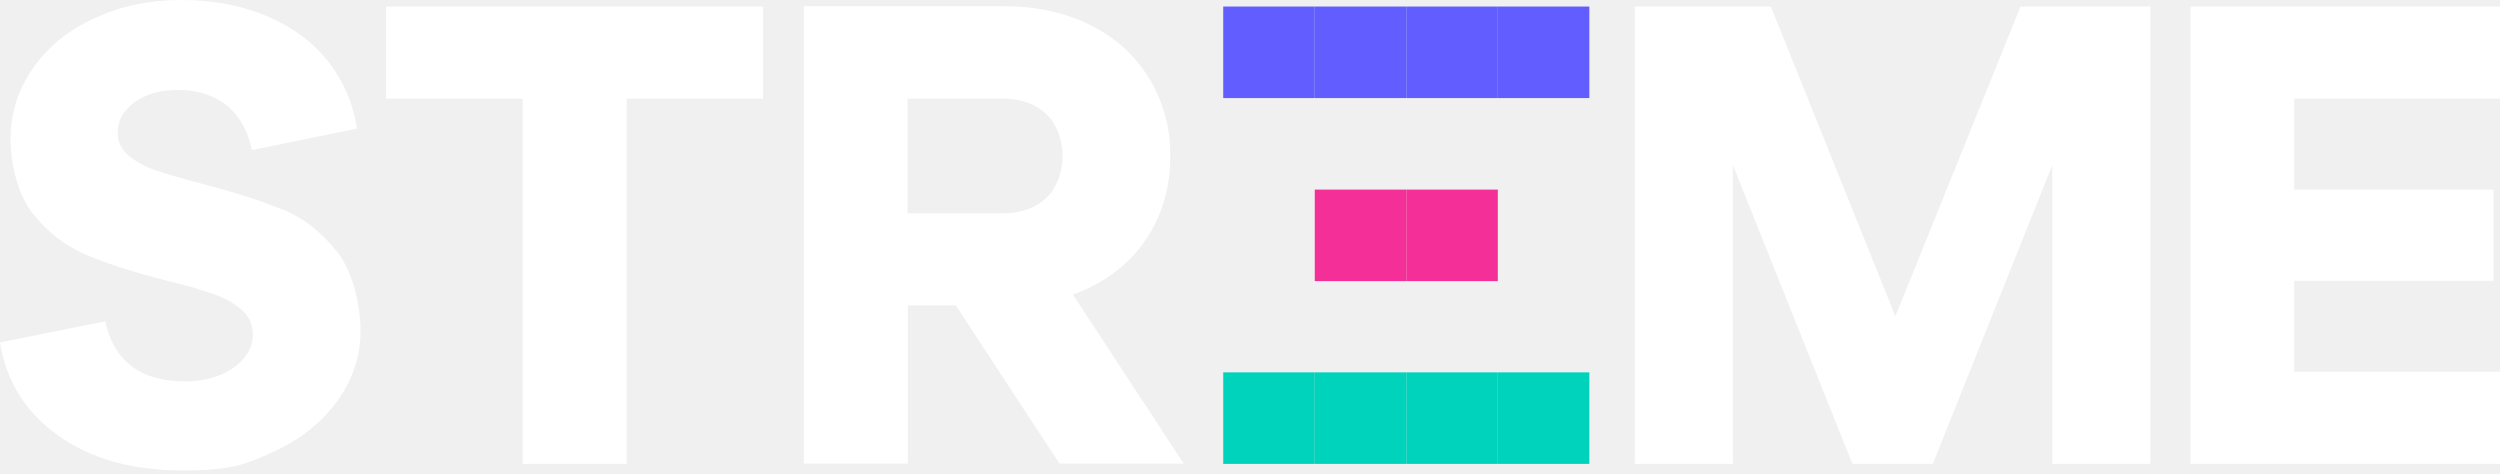
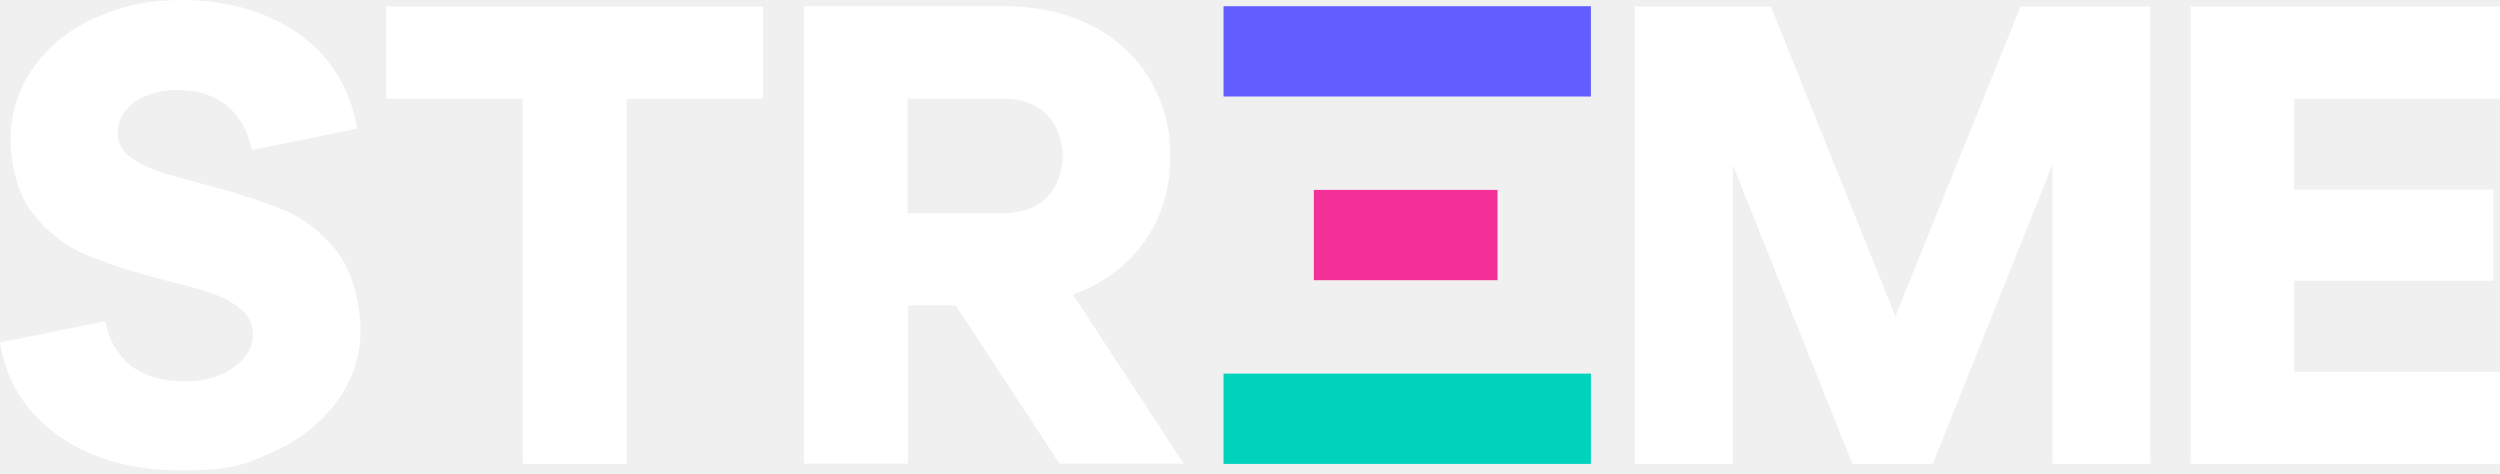
<svg xmlns="http://www.w3.org/2000/svg" width="803" height="152" viewBox="0 0 803 152" fill="none">
-   <g clip-path="url(#clip0_3410_20)">
-     <path d="M422.3 2.1H392.9V31.5H422.3V2.1Z" fill="#615DFF" />
-     <path d="M451.7 2.1H422.3V31.5H451.7V2.1Z" fill="#615DFF" />
-     <path d="M481.1 2.1H451.7V31.5H481.1V2.1Z" fill="#615DFF" />
-     <path d="M510.5 2.1H481.1V31.5H510.5V2.1Z" fill="#615DFF" />
-     <path d="M451.7 60.899H422.3V90.299H451.7V60.899Z" fill="#F52F98" />
-     <path d="M481.1 60.899H451.7V90.299H481.1V60.899Z" fill="#F52F98" />
-     <path d="M422.3 119.6H392.9V149H422.3V119.6Z" fill="#00D3BB" />
-     <path d="M451.7 119.6H422.3V149H451.7V119.6Z" fill="#00D3BB" />
-     <path d="M481.1 119.6H451.7V149H481.1V119.6Z" fill="#00D3BB" />
-     <path d="M510.5 119.6H481.1V149H510.5V119.6Z" fill="#00D3BB" />
+   <g clip-path="url(#clip0_3458_119)">
+     <path d="M511 2H393V31H511V2Z" fill="#615DFF" />
+     <path d="M481 61H422V90H481V61Z" fill="#F52F98" />
+     <path d="M511 120H393V149H511V120Z" fill="#00D3BB" />
    <path d="M90.6 67.3C83.8 64.4 75.2 61.7 64.7 59C58.4 57.3 53.5 55.9 50 54.7C46.5 53.5 43.6 51.9 41.3 50C39 48 37.8 45.6 37.8 42.7C37.8 39.8 38.6 37.7 40.3 35.6C42 33.5 44.3 31.9 47.1 30.7C50 29.5 53.3 28.9 57.1 28.9C63.7 28.9 69 30.7 73.1 34.1C77.2 37.6 79.7 42.3 80.9 48.2L114.7 41.3C113.4 33.3 110.4 26.2 105.6 20C100.8 13.8 94.3 8.9 86.2 5.4C77.9 1.8 68.7 0 58.3 0C47.9 0 39 1.9 30.5 5.8C22 9.6 15.4 15 10.6 21.9C5.8 28.8 3.4 36.3 3.4 44.6C3.4 52.9 5.8 62.7 10.6 68.7C15.4 74.7 21.2 79.1 27.8 81.9C34.4 84.7 42.9 87.4 53.3 90.1C59.7 91.6 64.8 93.1 68.5 94.4C72.2 95.7 75.2 97.4 77.6 99.5C80 101.6 81.2 104.2 81.2 107.3C81.2 110.4 80.3 112.6 78.5 114.9C76.7 117.1 74.1 119 70.8 120.4C67.5 121.8 63.7 122.5 59.4 122.5C52.1 122.5 46.4 120.8 42.1 117.5C37.8 114.1 35.1 109.4 33.8 103.2L0 110C2 122.5 8.2 132.4 18.7 139.9C29.2 147.4 42.5 151.1 58.6 151.1C74.7 151.1 78.9 149.1 87.6 145.2C96.3 141.3 103.1 135.9 108.2 129C113.2 122.1 115.8 114.6 115.8 106.3C115.8 98 113.3 87.2 108.3 80.9C103.3 74.6 97.5 70 90.7 67.2L90.6 67.3Z" fill="white" />
    <path d="M124 31.7H167.9V149H201.3V31.7H245.1V2.1H124V31.7Z" fill="white" />
    <path d="M350.5 92.1C358.6 88 364.9 82.3 369.3 75C373.7 67.7 375.9 59.4 375.9 50.1C375.9 40.8 373.7 33 369.3 25.5C364.9 18.1 358.6 12.3 350.5 8.2C342.4 4.1 333 2 322.4 2H258.2V148.9H291.6V98.1H307L340.3 148.9H380.2L344.6 94.6C346.7 93.9 348.7 93 350.6 92.1H350.5ZM291.5 31.7H322.4C326.2 31.7 329.5 32.5 332.4 34C335.3 35.5 337.5 37.7 339 40.6C340.5 43.5 341.3 46.7 341.3 50.1C341.3 53.5 340.5 56.8 339 59.6C337.5 62.5 335.3 64.7 332.4 66.2C329.5 67.7 326.2 68.5 322.4 68.5H291.5V31.7Z" fill="white" />
    <path d="M659.2 2.1H649L608.8 101.6L568.8 2.1H556.6H536.3H525.1V149H556.6V53L595 149H620.8L659.2 53V149H690.7V2.1H679.6H659.2Z" fill="white" />
    <path d="M803 31.7V2.1H703.6V149H803V119.4H736.9V90.2H800.9V60.9H736.9V31.7H803Z" fill="white" />
  </g>
  <defs>
-     <clipPath id="clip0_3410_20">
+     <clipPath id="clip0_3458_119">
      <rect width="803" height="151.1" fill="white" />
    </clipPath>
  </defs>
</svg>
